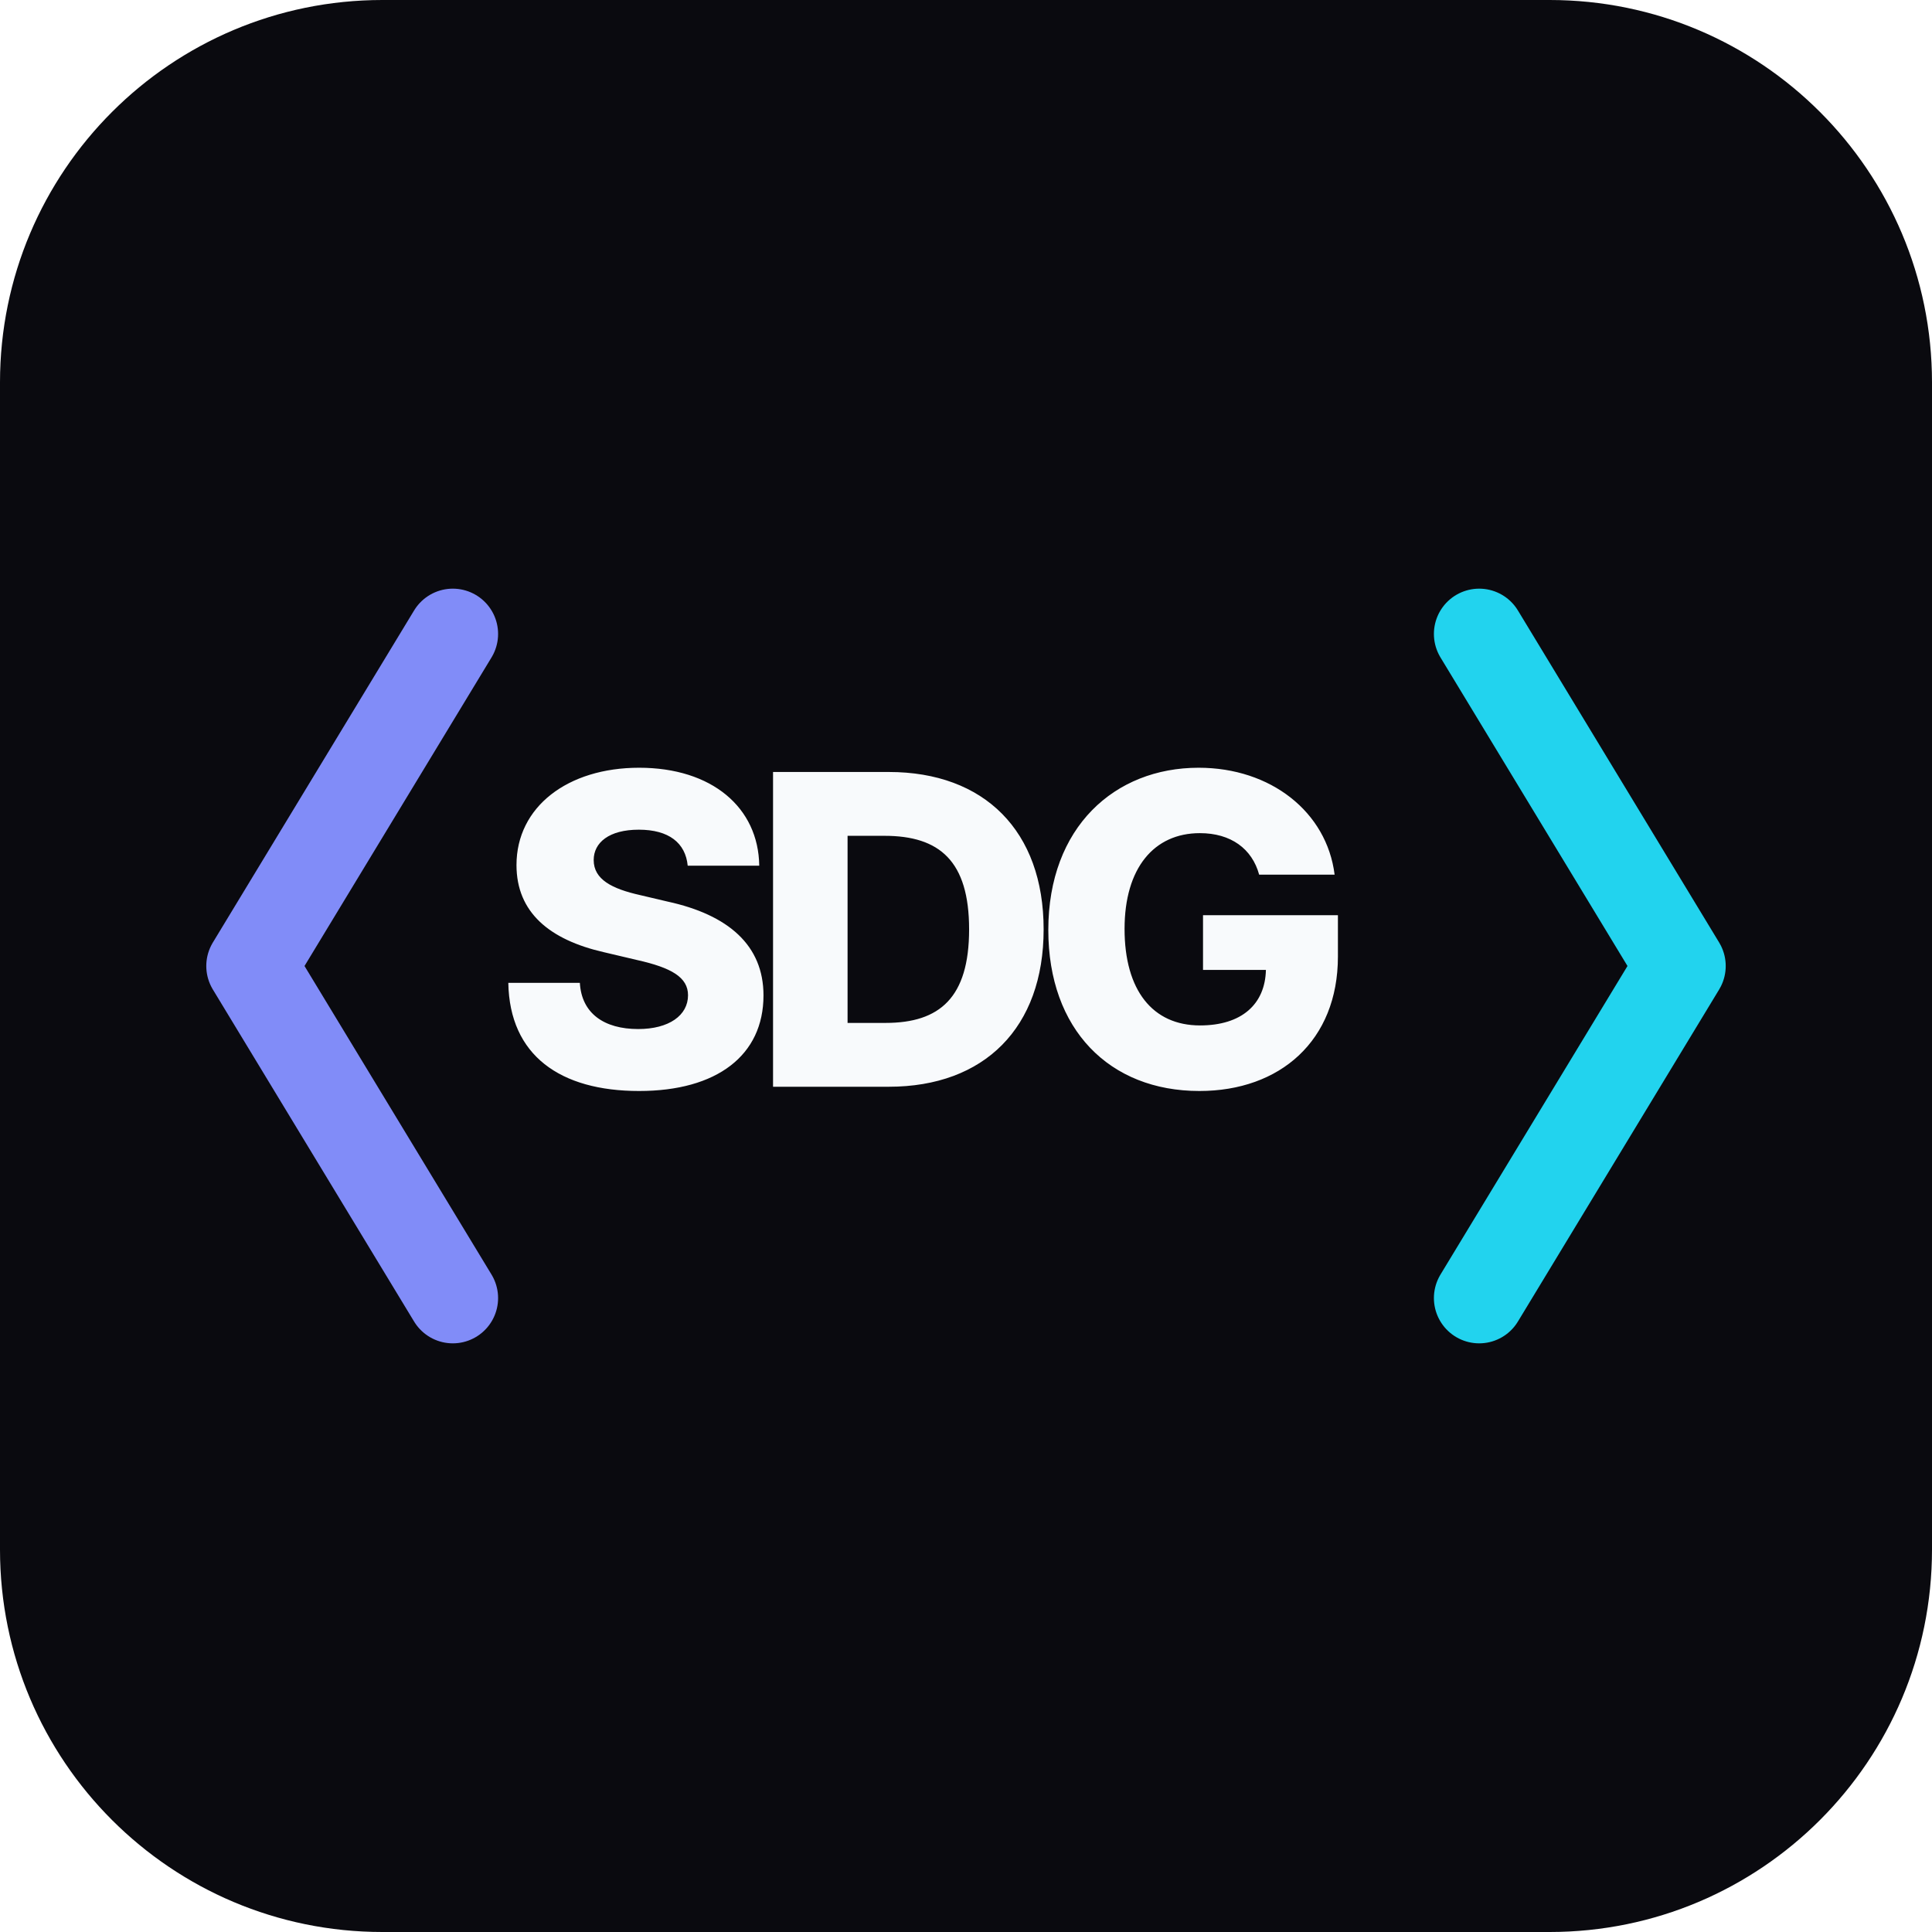
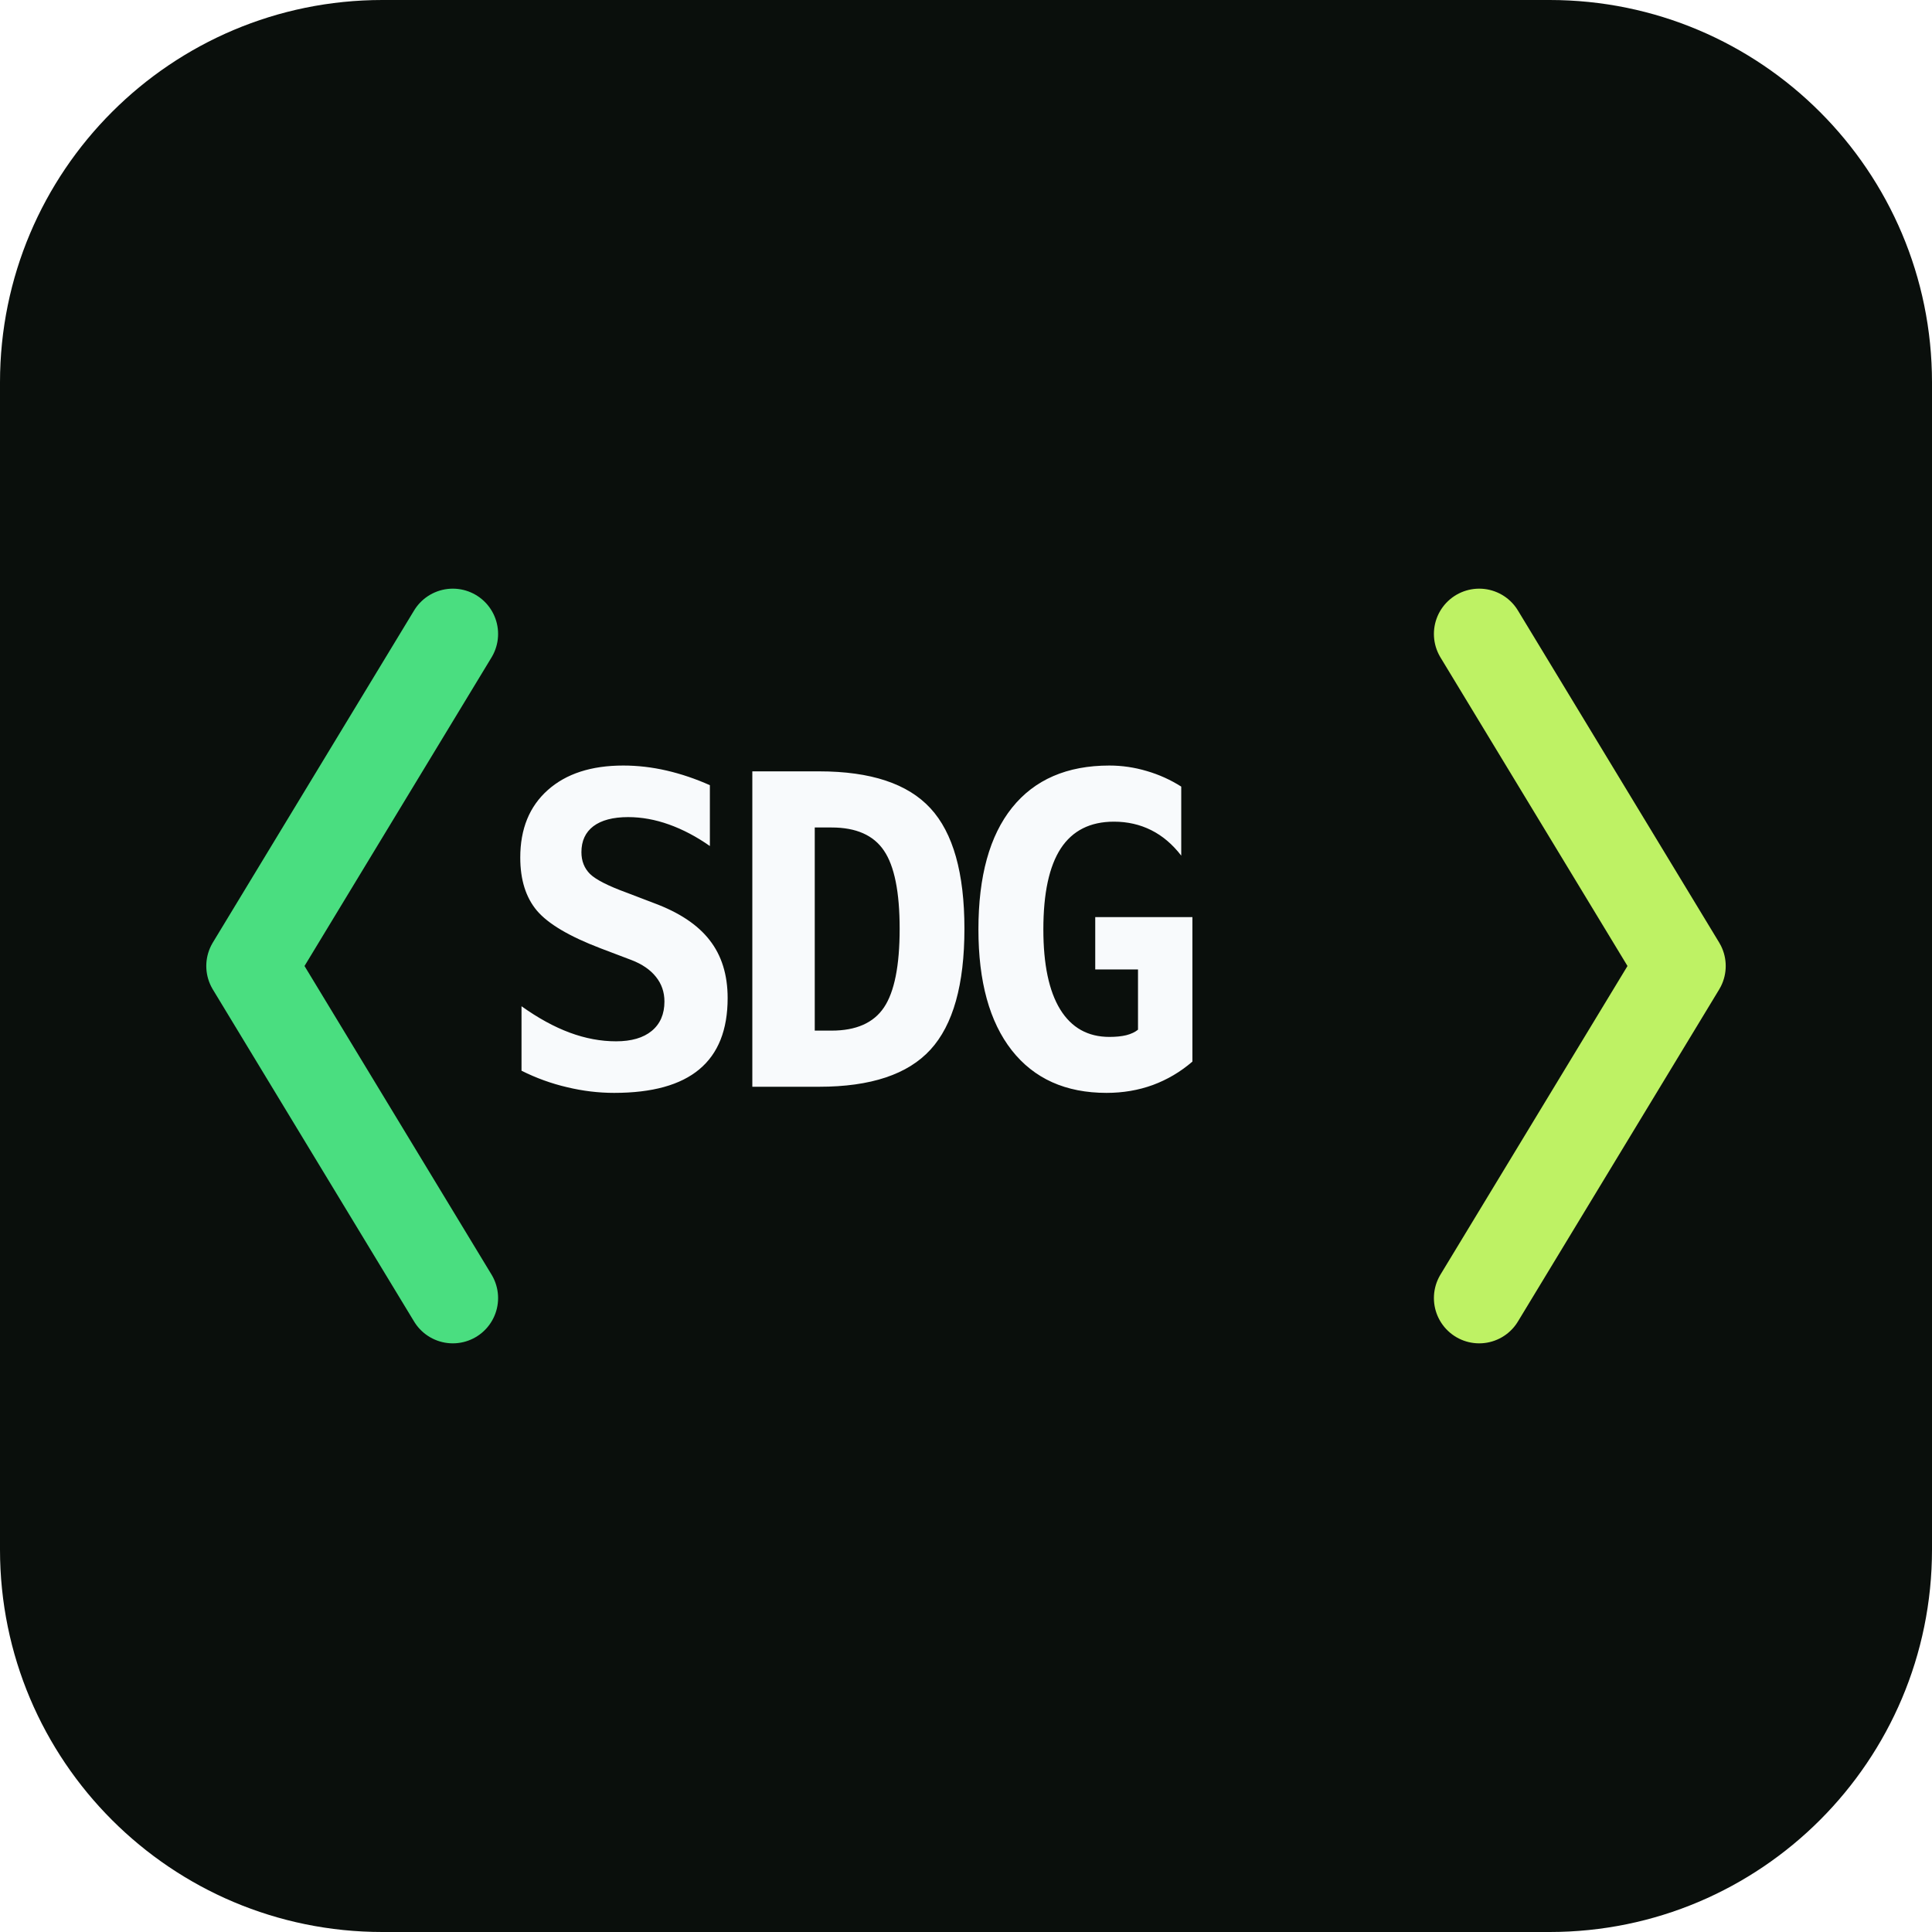
<svg xmlns="http://www.w3.org/2000/svg" width="192" height="192" viewBox="0 0 192 192" role="img" aria-labelledby="title desc">
-   <rect width="192" height="192" rx="38" fill="#0a0a0f" />
-   <path d="M45 63 25 96l20 33" fill="none" stroke="#818cf8" stroke-width="9" stroke-linecap="round" stroke-linejoin="round" />
-   <text x="49" y="108" fill="#f8fafc" font-family="Inter,Arial,sans-serif" font-size="43" font-weight="800" letter-spacing="-3">SDG</text>
-   <path d="M147 63 167 96l-20 33" fill="none" stroke="#22d3ee" stroke-width="9" stroke-linecap="round" stroke-linejoin="round" />
+   <rect width="192" height="192" rx="38" fill="#0a0f0c" />
+   <path d="M45 63 25 96l20 33" fill="none" stroke="#4ade80" stroke-width="9" stroke-linecap="round" stroke-linejoin="round" />
+   <text x="49" y="108" fill="#f8fafc" font-family="JetBrains Mono,Consolas,monospace" font-size="43" font-weight="800" letter-spacing="-3">SDG</text>
+   <path d="M147 63 167 96l-20 33" fill="none" stroke="#bef264" stroke-width="9" stroke-linecap="round" stroke-linejoin="round" />
</svg>
